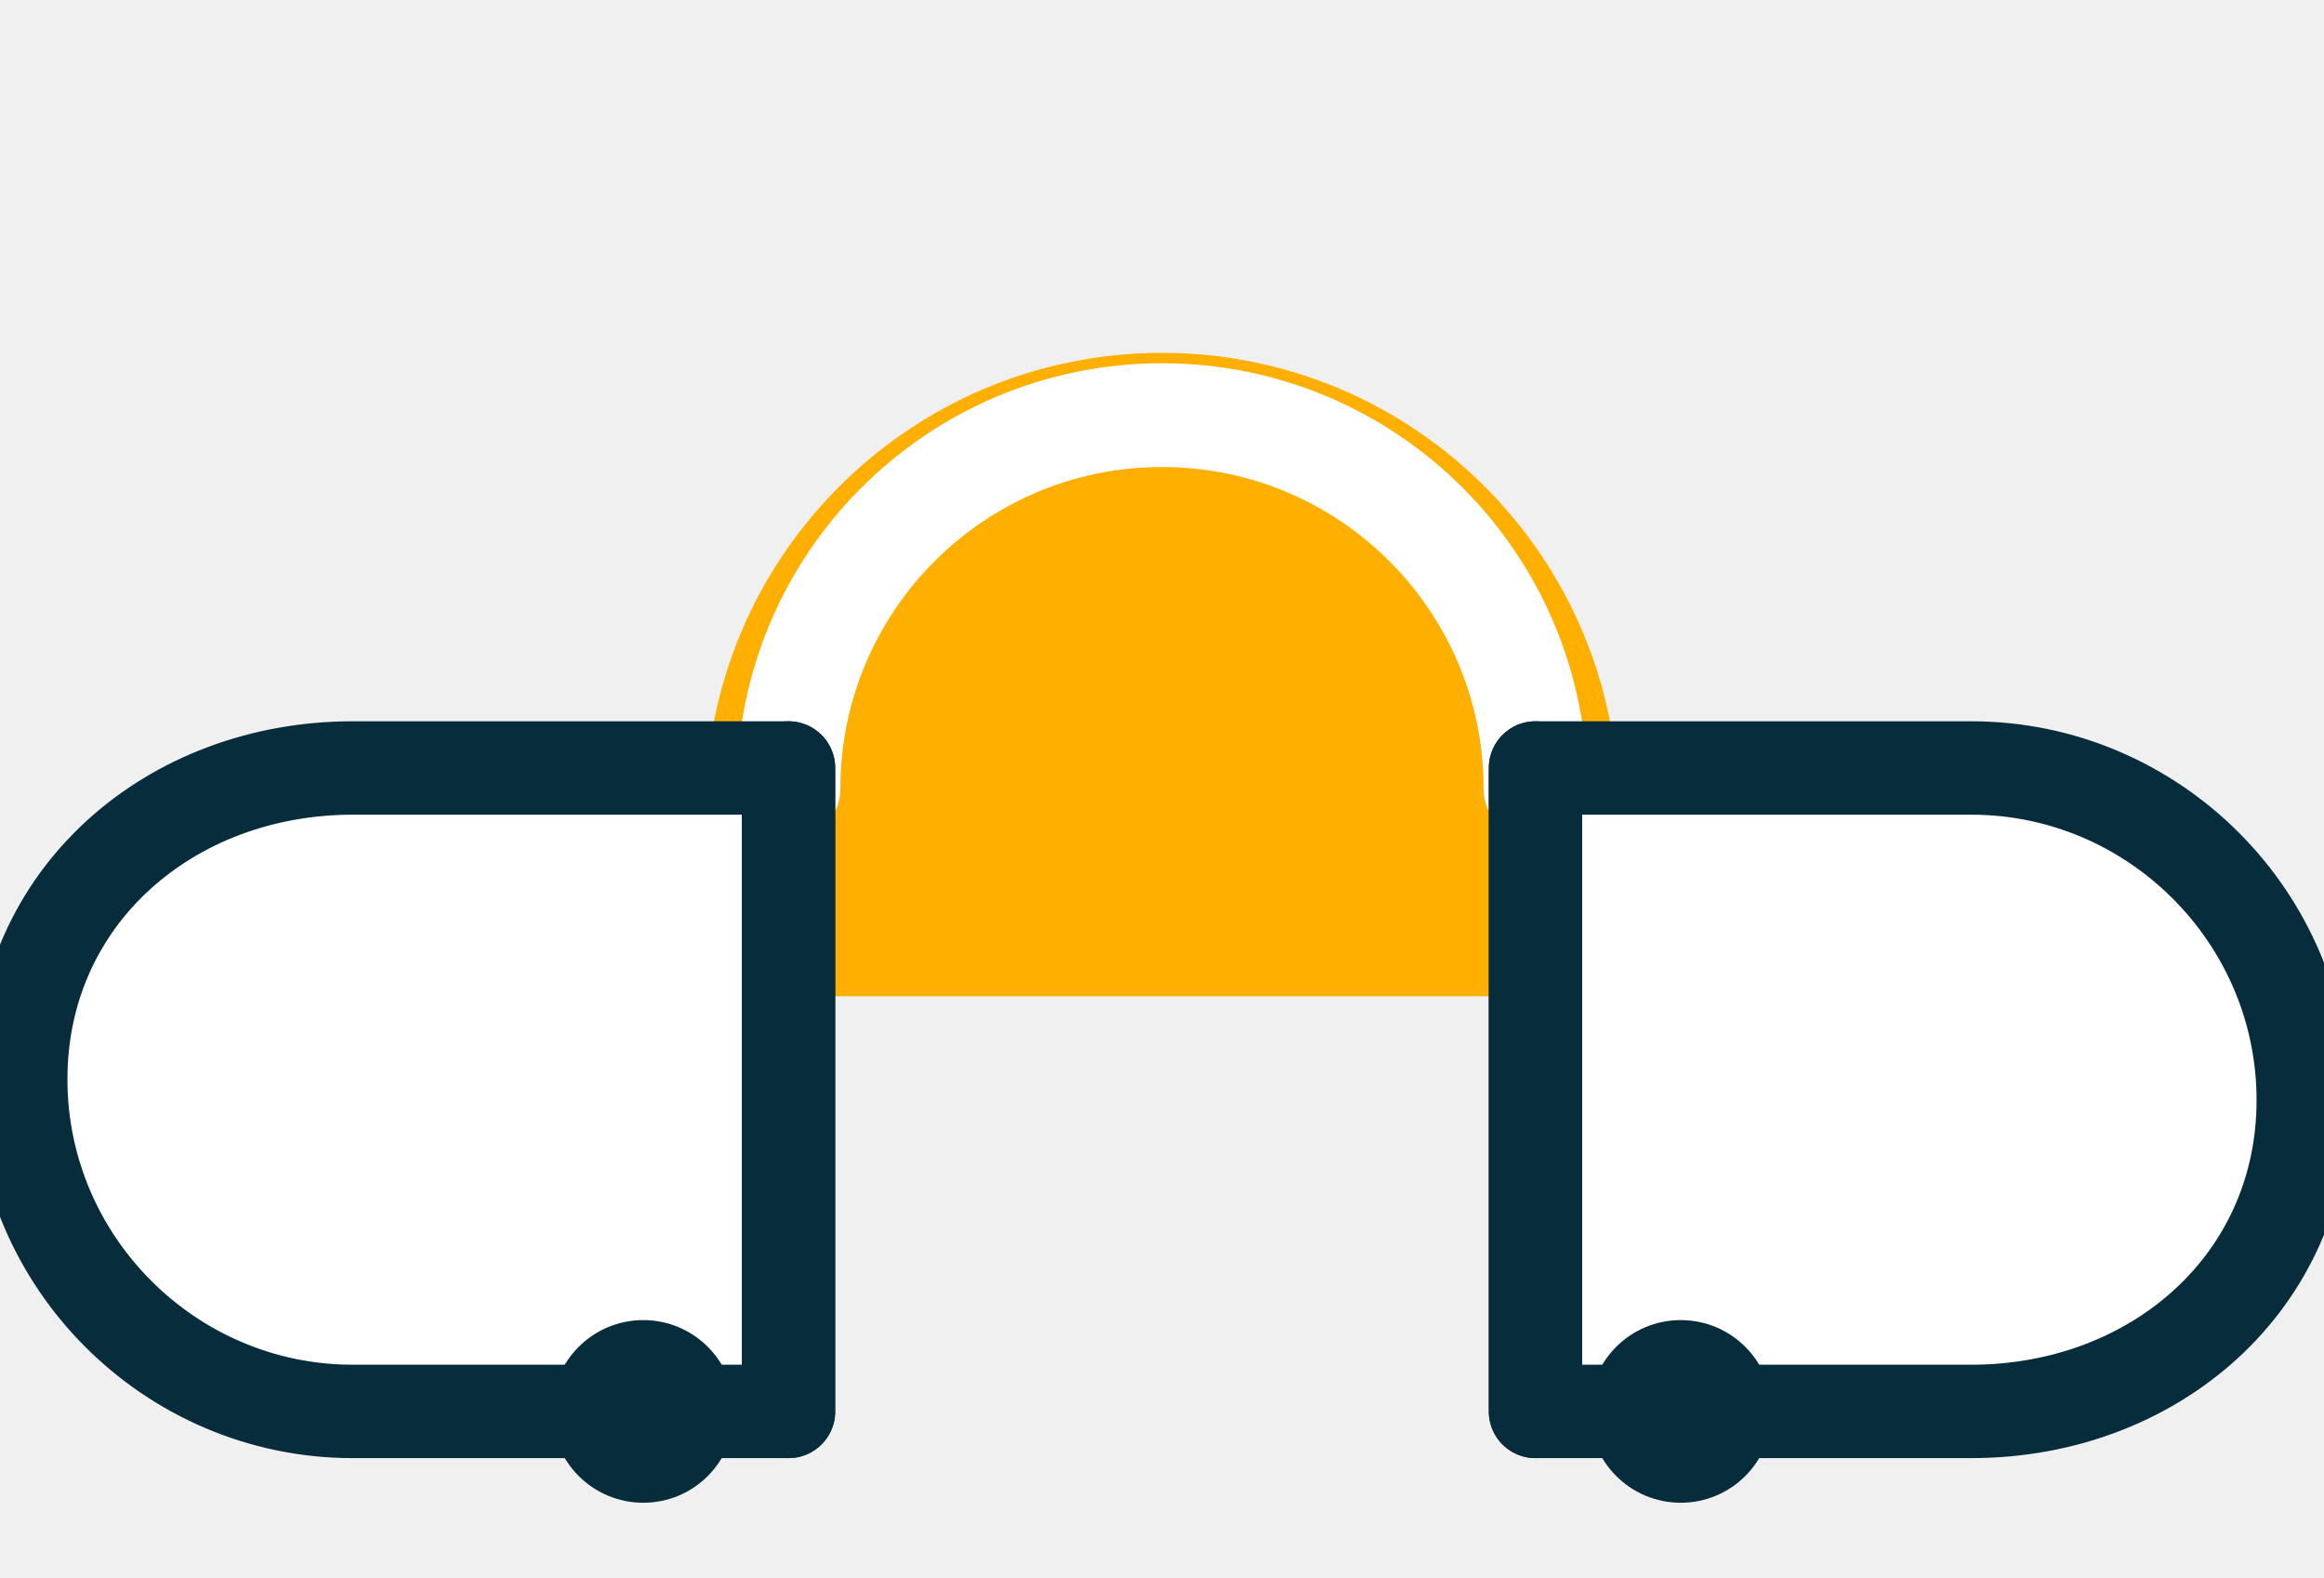
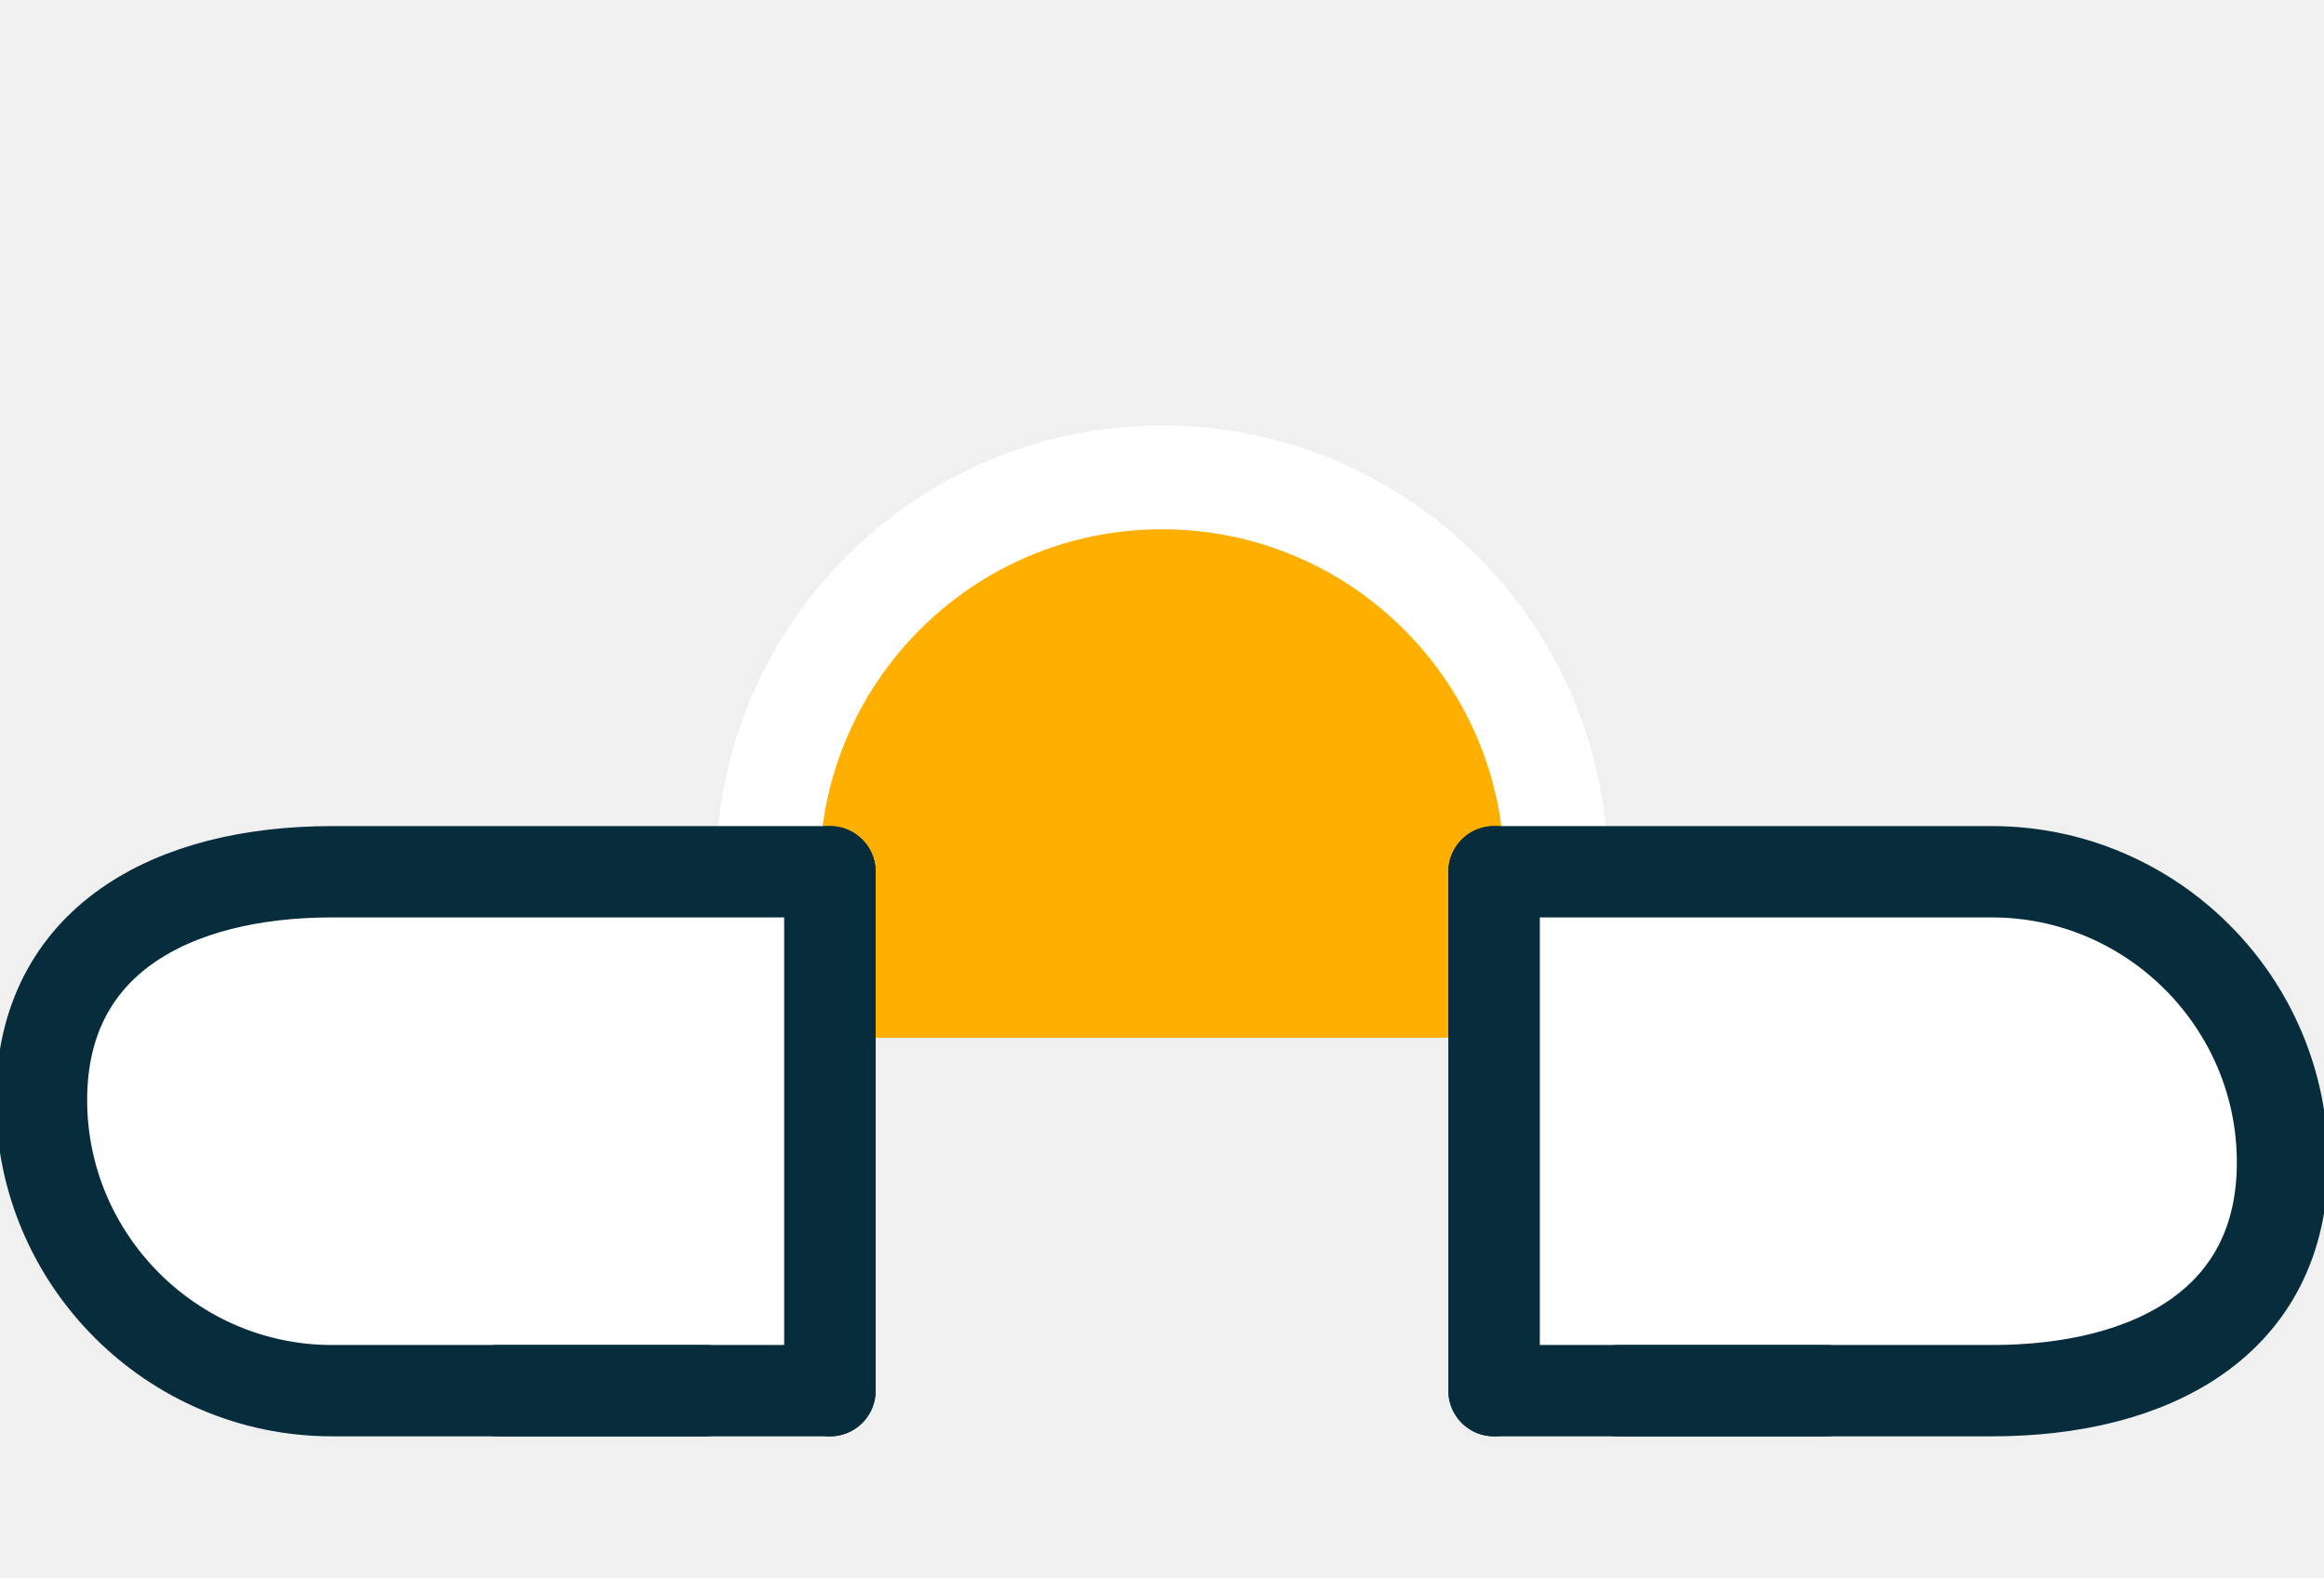
<svg xmlns="http://www.w3.org/2000/svg" viewBox="0 0 112 76" role="img" aria-label="Place au Soleil">
-   <path d="M34 39a22 22 0 0 1 44 0v9H34z" fill="#ffaf00" />
-   <path d="M17 37h21v31H17C8.2 68 1 60.8 1 52s7.2-15 16-15Z" fill="#fff" />
-   <path d="M38 37v31H27a5 5 0 0 1-5-5V42a5 5 0 0 1 5-5h11Z" fill="#fff" />
-   <path d="M74 37h21c8.8 0 16 7.2 16 16s-7.2 15-16 15H74V37Z" fill="#fff" />
-   <path d="M74 37v31h11a5 5 0 0 0 5-5V42a5 5 0 0 0-5-5H74Z" fill="#fff" />
-   <path d="M38 38a18 18 0 0 1 36 0" fill="none" stroke="#fff" stroke-width="5" stroke-linecap="round" />
-   <path d="M38 37v31M74 37v31" fill="none" stroke="#072d3c" stroke-width="4.5" stroke-linecap="round" />
-   <path d="M17 37h21v31H17C8.2 68 1 60.8 1 52s7.2-15 16-15ZM74 37h21c8.8 0 16 7.2 16 16s-7.2 15-16 15H74V37Z" fill="none" stroke="#072d3c" stroke-width="4.5" stroke-linejoin="round" />
-   <circle cx="31" cy="68" r="4.4" fill="#072d3c" />
-   <circle cx="81" cy="68" r="4.4" fill="#072d3c" />
+   <path d="M37 42a19 19 0 0 1 38 0v8H37z" fill="#ffaf00" />
+   <path d="M37 42a19 19 0 0 1 38 0" fill="none" stroke="#fff" stroke-width="5" stroke-linecap="round" />
+   <path d="M16 42h24v25H16C8.3 67 2 60.7 2 53s6.3-11 14-11Z" fill="#fff" />
+   <path d="M72 42h24c7.7 0 14 6.3 14 14s-6.3 11-14 11H72V42Z" fill="#fff" />
+   <path d="M40 42v25H29a6 6 0 0 1-6-6V48a6 6 0 0 1 6-6h11Z" fill="#fff" />
+   <path d="M72 42v25h11a6 6 0 0 0 6-6V48a6 6 0 0 0-6-6H72Z" fill="#fff" />
+   <path d="M40 42v25M72 42v25" fill="none" stroke="#072d3c" stroke-width="4.4" stroke-linecap="round" />
+   <path d="M16 42h24v25H16C8.3 67 2 60.7 2 53s6.3-11 14-11ZM72 42h24c7.7 0 14 6.3 14 14s-6.3 11-14 11H72V42Z" fill="none" stroke="#072d3c" stroke-width="4.4" stroke-linejoin="round" />
+   <path d="M24 67h10M78 67h10" fill="none" stroke="#072d3c" stroke-width="4.4" stroke-linecap="round" />
</svg>
